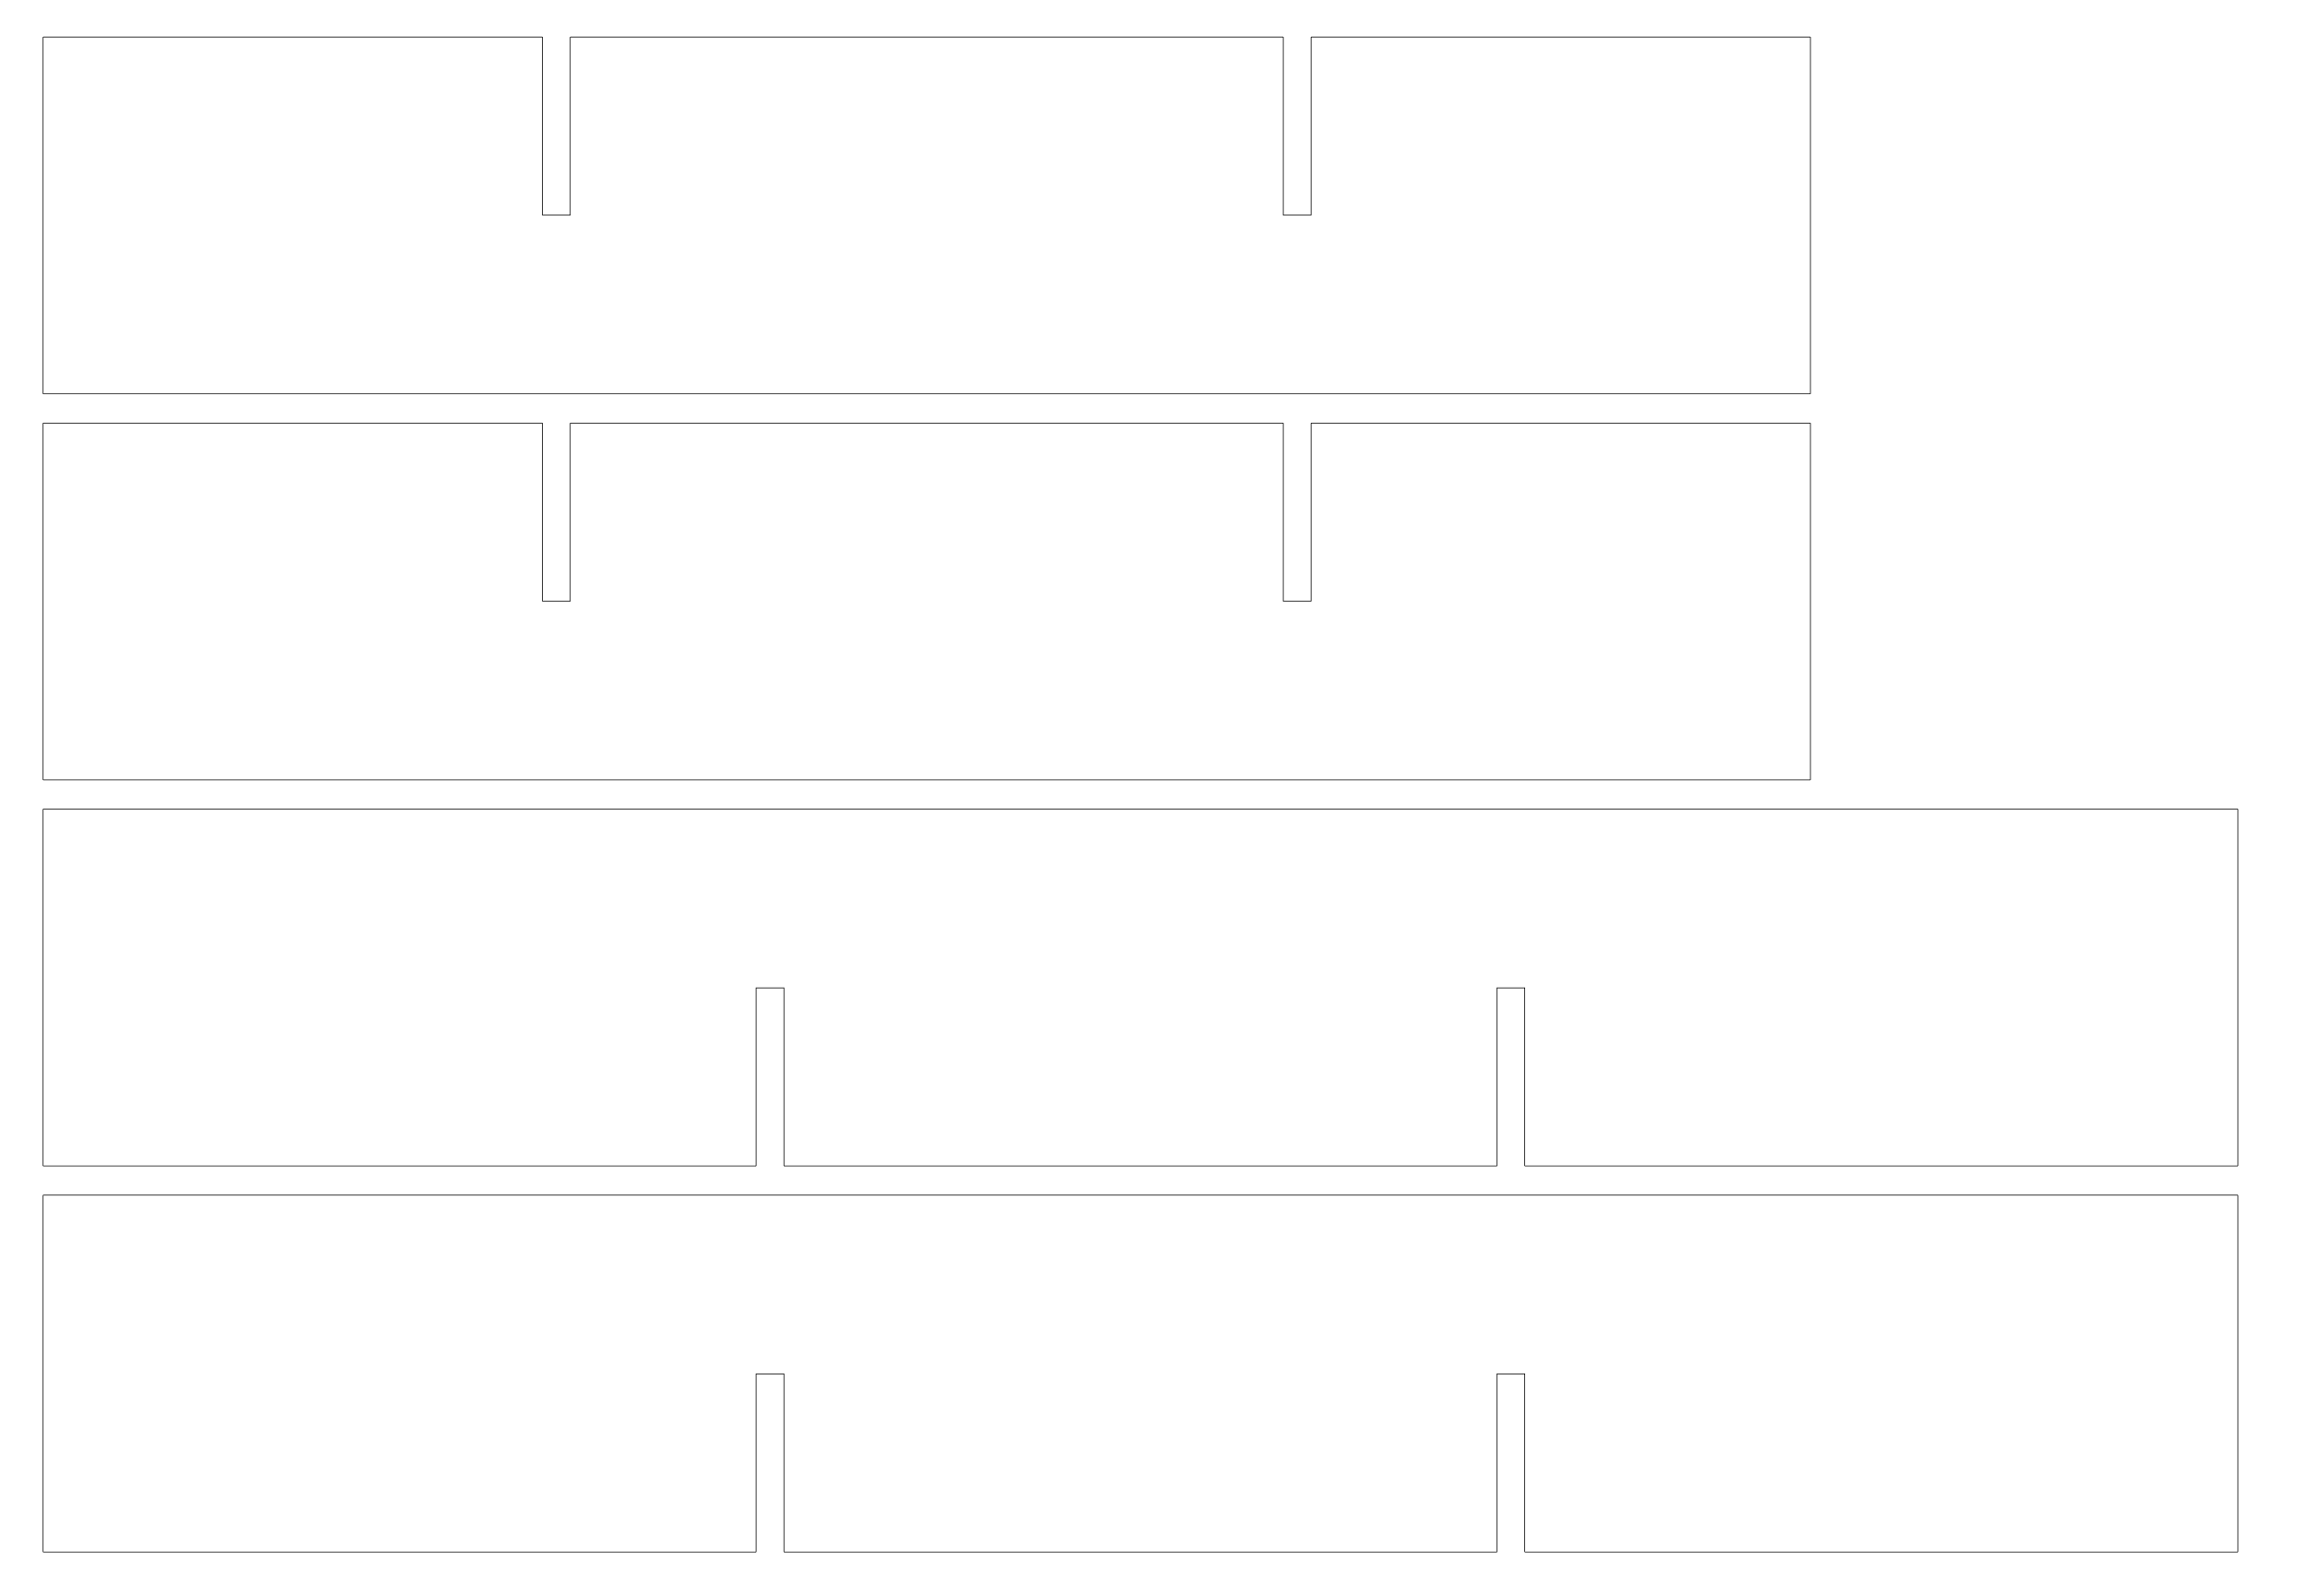
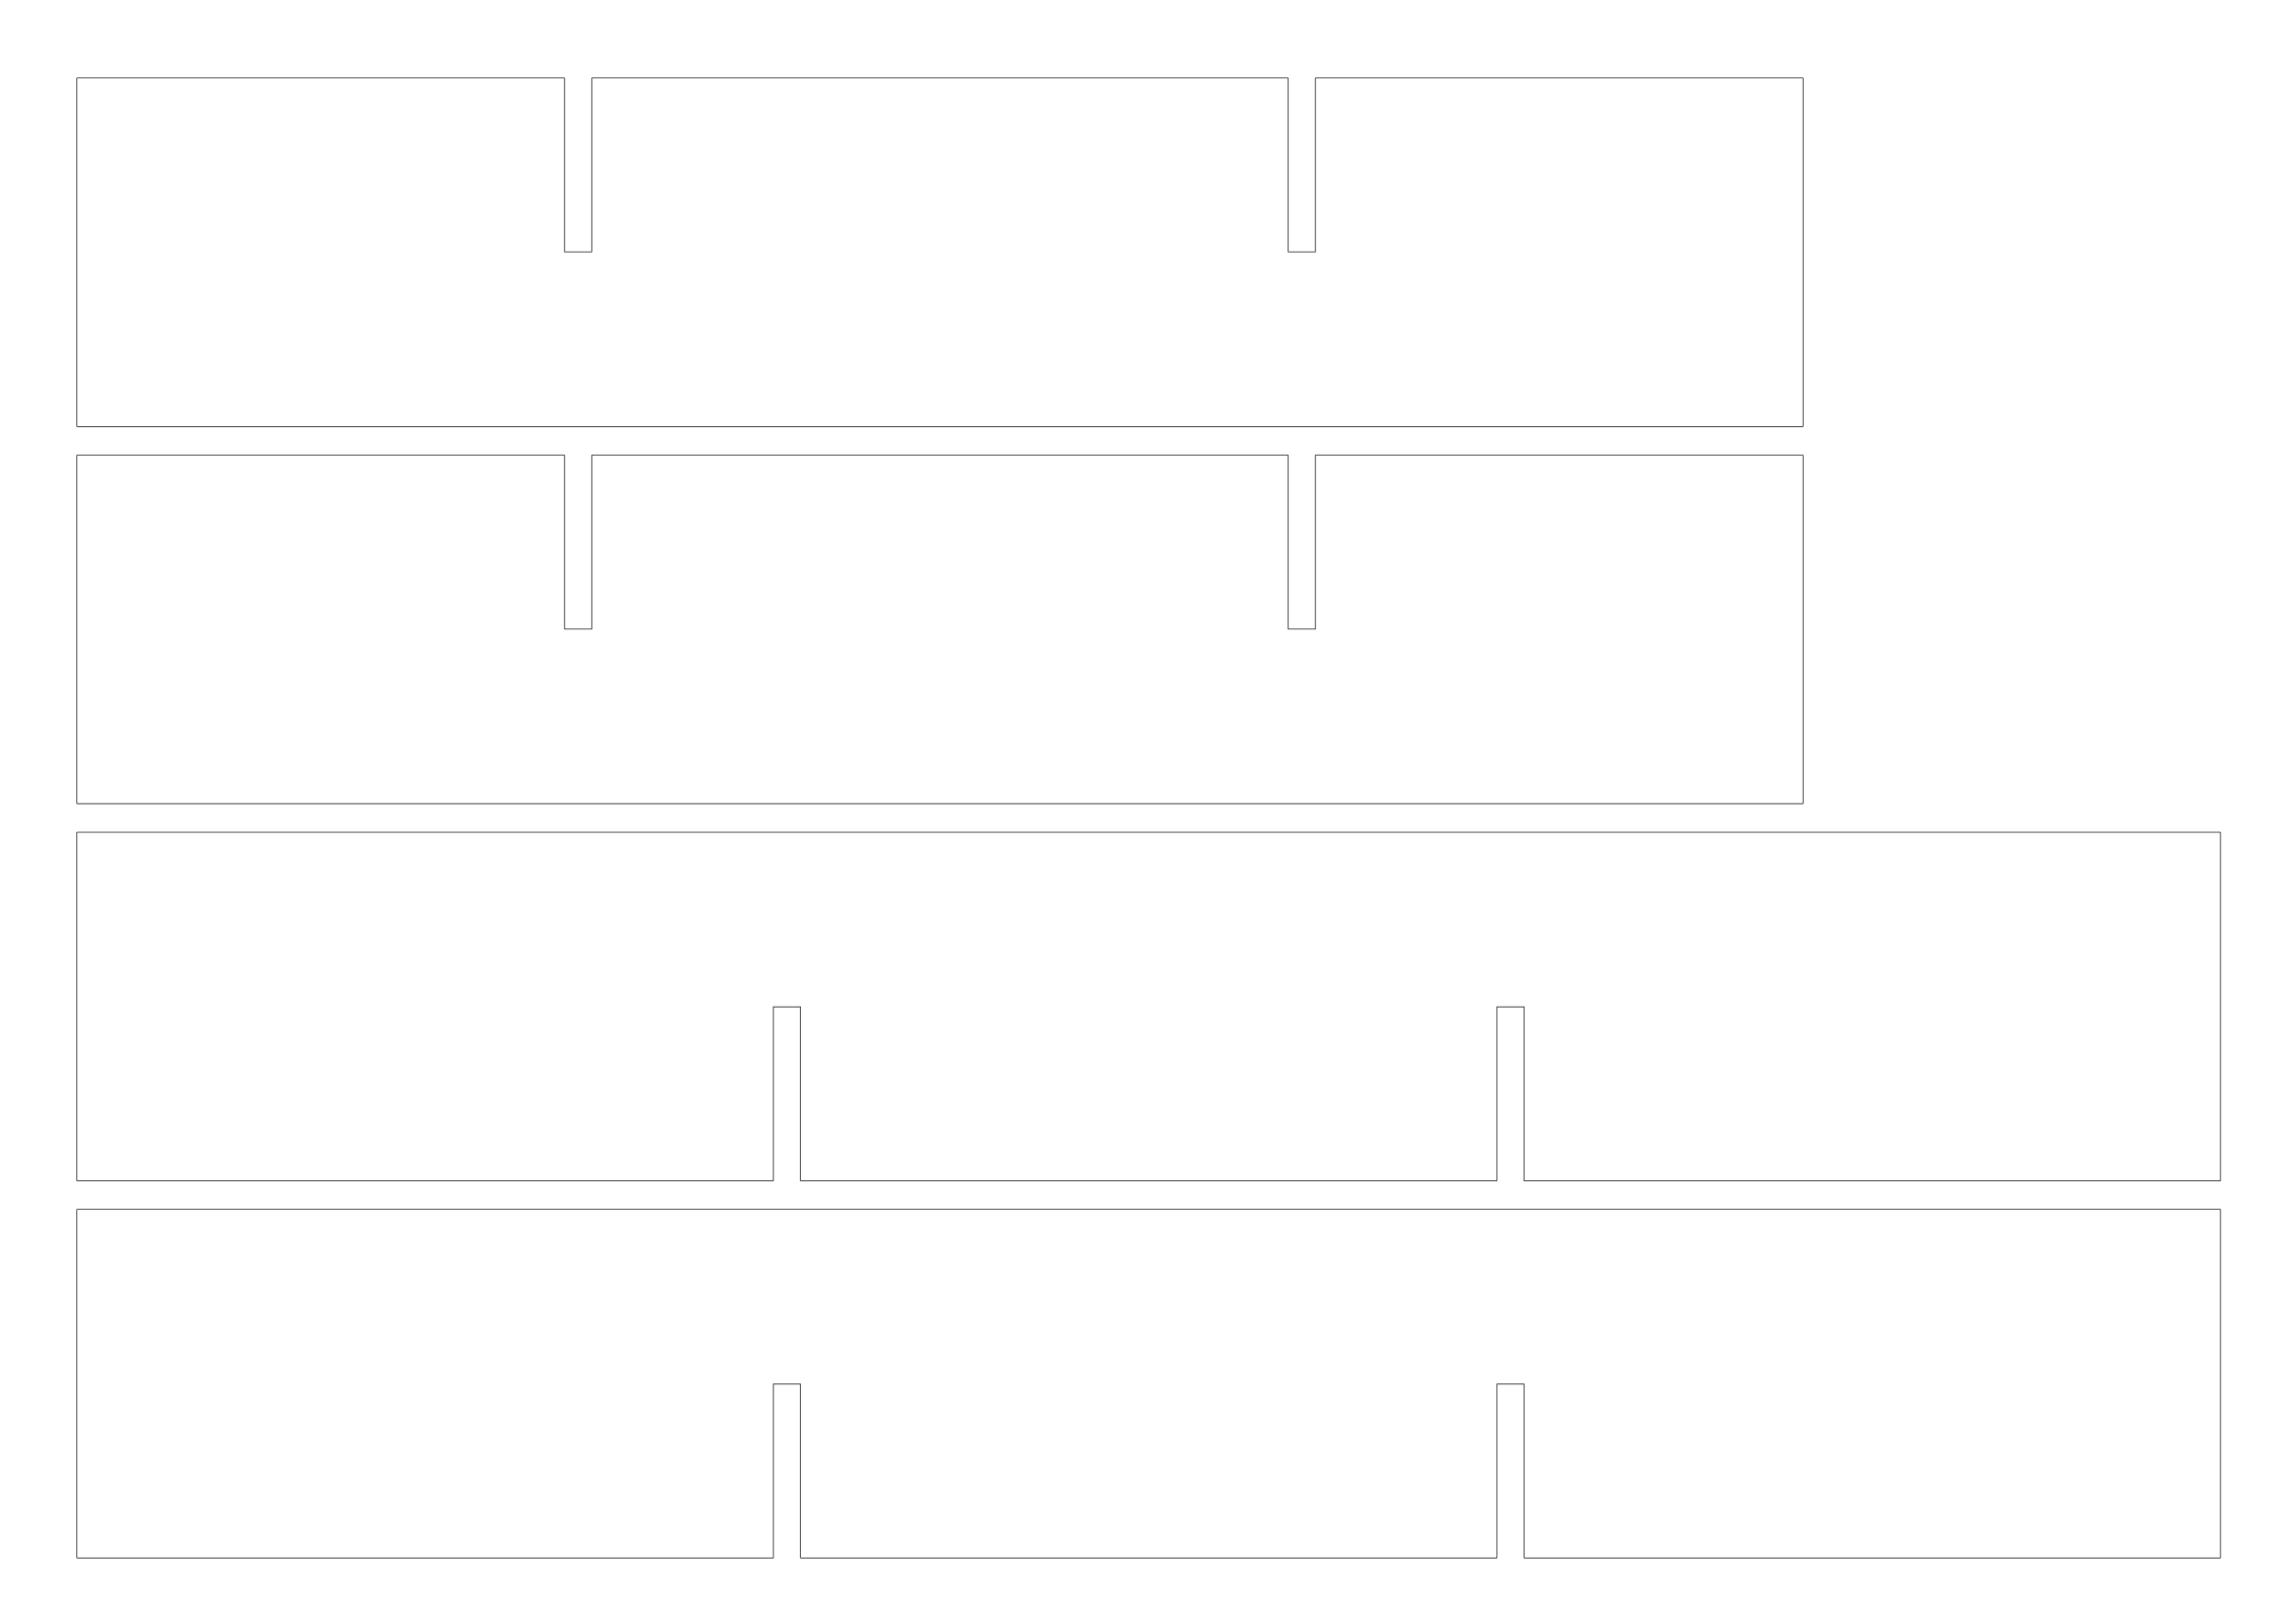
- <svg xmlns="http://www.w3.org/2000/svg" width="324mm" height="224mm" viewBox="0 0 324 224" version="1.1">
+ <svg xmlns="http://www.w3.org/2000/svg" width=" 330mm" height=" 230mm" viewBox="0 770 320 230" version="1.1">
  <g id="surface1">
-     <path style="fill:none;stroke-width:0.1;stroke-linecap:butt;stroke-linejoin:miter;stroke:rgb(0%,0%,0%);stroke-opacity:1;stroke-miterlimit:10;" d="M 2.102 2.102 L 2.102 2.102 M 2.102 2.102 L 102.102 2.102 C 102.129 2.102 102.152 2.125 102.152 2.152 M 102.152 2.152 L 102.152 27.152 C 102.152 27.125 102.129 27.102 102.102 27.102 M 102.102 27.102 L 106.102 27.102 C 106.074 27.102 106.051 27.125 106.051 27.152 M 106.051 27.152 L 106.051 2.152 C 106.051 2.125 106.074 2.102 106.102 2.102 M 106.102 2.102 L 206.102 2.102 C 206.129 2.102 206.152 2.125 206.152 2.152 M 206.152 2.152 L 206.152 27.152 C 206.152 27.125 206.129 27.102 206.102 27.102 M 206.102 27.102 L 210.102 27.102 C 210.074 27.102 210.051 27.125 210.051 27.152 M 210.051 27.152 L 210.051 2.152 C 210.051 2.125 210.074 2.102 210.102 2.102 M 210.102 2.102 L 310.102 2.102 M 310.102 2.102 C 310.129 2.102 310.152 2.125 310.152 2.152 M 310.152 2.152 L 310.152 2.152 M 310.152 2.152 L 310.152 52.152 M 310.152 52.152 C 310.152 52.18 310.129 52.203 310.102 52.203 M 310.102 52.203 L 310.102 52.203 M 310.102 52.203 L 2.102 52.203 M 2.102 52.203 C 2.074 52.203 2.051 52.18 2.051 52.152 M 2.051 52.152 L 2.051 52.152 M 2.051 52.152 L 2.051 2.152 M 2.051 2.152 C 2.051 2.125 2.074 2.102 2.102 2.102 " transform="matrix(1,0,0,-1,4,220)" />
-     <path style="fill:none;stroke-width:0.1;stroke-linecap:butt;stroke-linejoin:miter;stroke:rgb(0%,0%,0%);stroke-opacity:1;stroke-miterlimit:10;" d="M 2.102 2.101 L 2.102 2.101 M 2.102 2.101 L 102.102 2.101 C 102.129 2.101 102.152 2.124 102.152 2.152 M 102.152 2.152 L 102.152 27.152 C 102.152 27.124 102.129 27.101 102.102 27.101 M 102.102 27.101 L 106.102 27.101 C 106.074 27.101 106.051 27.124 106.051 27.152 M 106.051 27.152 L 106.051 2.152 C 106.051 2.124 106.074 2.101 106.102 2.101 M 106.102 2.101 L 206.102 2.101 C 206.129 2.101 206.152 2.124 206.152 2.152 M 206.152 2.152 L 206.152 27.152 C 206.152 27.124 206.129 27.101 206.102 27.101 M 206.102 27.101 L 210.102 27.101 C 210.074 27.101 210.051 27.124 210.051 27.152 M 210.051 27.152 L 210.051 2.152 C 210.051 2.124 210.074 2.101 210.102 2.101 M 210.102 2.101 L 310.102 2.101 M 310.102 2.101 C 310.129 2.101 310.152 2.124 310.152 2.152 M 310.152 2.152 L 310.152 2.152 M 310.152 2.152 L 310.152 52.152 M 310.152 52.152 C 310.152 52.179 310.129 52.202 310.102 52.202 M 310.102 52.202 L 310.102 52.202 M 310.102 52.202 L 2.102 52.202 M 2.102 52.202 C 2.074 52.202 2.051 52.179 2.051 52.152 M 2.051 52.152 L 2.051 52.152 M 2.051 52.152 L 2.051 2.152 M 2.051 2.152 C 2.051 2.124 2.074 2.101 2.102 2.101 " transform="matrix(1,0,0,-1,4,165.8)" />
-     <path style="fill:none;stroke-width:0.1;stroke-linecap:butt;stroke-linejoin:miter;stroke:rgb(0%,0%,0%);stroke-opacity:1;stroke-miterlimit:10;" d="M 2.102 2.1 L 2.102 2.1 M 2.102 2.1 L 250.102 2.1 M 250.102 2.1 C 250.129 2.1 250.152 2.123 250.152 2.151 M 250.152 2.151 L 250.152 2.151 M 250.152 2.151 L 250.152 52.151 M 250.152 52.151 C 250.152 52.178 250.129 52.202 250.102 52.202 M 250.102 52.202 L 250.102 52.202 M 250.102 52.202 L 180.102 52.202 C 180.074 52.202 180.051 52.178 180.051 52.151 M 180.051 52.151 L 180.051 27.151 C 180.051 27.178 180.074 27.202 180.102 27.202 M 180.102 27.202 L 176.102 27.202 C 176.129 27.202 176.152 27.178 176.152 27.151 M 176.152 27.151 L 176.152 52.151 C 176.152 52.178 176.129 52.202 176.102 52.202 M 176.102 52.202 L 76.102 52.202 C 76.074 52.202 76.051 52.178 76.051 52.151 M 76.051 52.151 L 76.051 27.151 C 76.051 27.178 76.074 27.202 76.102 27.202 M 76.102 27.202 L 72.102 27.202 C 72.129 27.202 72.152 27.178 72.152 27.151 M 72.152 27.151 L 72.152 52.151 C 72.152 52.178 72.129 52.202 72.102 52.202 M 72.102 52.202 L 2.102 52.202 M 2.102 52.202 C 2.074 52.202 2.051 52.178 2.051 52.151 M 2.051 52.151 L 2.051 52.151 M 2.051 52.151 L 2.051 2.151 M 2.051 2.151 C 2.051 2.123 2.074 2.1 2.102 2.1 " transform="matrix(1,0,0,-1,4,111.6)" />
-     <path style="fill:none;stroke-width:0.1;stroke-linecap:butt;stroke-linejoin:miter;stroke:rgb(0%,0%,0%);stroke-opacity:1;stroke-miterlimit:10;" d="M 2.102 2.099 L 2.102 2.099 M 2.102 2.099 L 250.102 2.099 M 250.102 2.099 C 250.129 2.099 250.152 2.123 250.152 2.15 M 250.152 2.15 L 250.152 2.15 M 250.152 2.15 L 250.152 52.15 M 250.152 52.15 C 250.152 52.177 250.129 52.201 250.102 52.201 M 250.102 52.201 L 250.102 52.201 M 250.102 52.201 L 180.102 52.201 C 180.074 52.201 180.051 52.177 180.051 52.15 M 180.051 52.15 L 180.051 27.15 C 180.051 27.177 180.074 27.201 180.102 27.201 M 180.102 27.201 L 176.102 27.201 C 176.129 27.201 176.152 27.177 176.152 27.15 M 176.152 27.15 L 176.152 52.15 C 176.152 52.177 176.129 52.201 176.102 52.201 M 176.102 52.201 L 76.102 52.201 C 76.074 52.201 76.051 52.177 76.051 52.15 M 76.051 52.15 L 76.051 27.15 C 76.051 27.177 76.074 27.201 76.102 27.201 M 76.102 27.201 L 72.102 27.201 C 72.129 27.201 72.152 27.177 72.152 27.15 M 72.152 27.15 L 72.152 52.15 C 72.152 52.177 72.129 52.201 72.102 52.201 M 72.102 52.201 L 2.102 52.201 M 2.102 52.201 C 2.074 52.201 2.051 52.177 2.051 52.15 M 2.051 52.15 L 2.051 52.15 M 2.051 52.15 L 2.051 2.15 M 2.051 2.15 C 2.051 2.123 2.074 2.099 2.102 2.099 " transform="matrix(1,0,0,-1,4,57.4)" />
+     <path style="fill:none;stroke-width:0.1;stroke-linecap:butt;stroke-linejoin:miter;stroke:rgb(0%,0%,0%);stroke-opacity:1;stroke-miterlimit:10;" d="M 2.102 2.102 L 102.102 2.102 C 102.129 2.102 102.152 2.125 102.152 2.152 M 102.152 2.152 L 102.152 27.152 C 102.152 27.125 102.129 27.102 102.102 27.102 M 102.102 27.102 L 106.102 27.102 C 106.074 27.102 106.051 27.125 106.051 27.152 M 106.051 27.152 L 106.051 2.152 C 106.051 2.125 106.074 2.102 106.102 2.102 M 106.102 2.102 L 206.102 2.102 C 206.129 2.102 206.152 2.125 206.152 2.152 M 206.152 2.152 L 206.152 27.152 C 206.152 27.125 206.129 27.102 206.102 27.102 M 206.102 27.102 L 210.102 27.102 C 210.074 27.102 210.051 27.125 210.051 27.152 M 210.051 27.152 L 210.051 2.152 C 210.051 2.125 210.074 2.102 210.102 2.102 M 210.102 2.102 L 310.102 2.102 M 310.102 2.102 C 310.129 2.102 310.152 2.125 310.152 2.152 M 310.152 2.152 L 310.152 2.152 M 310.152 2.152 L 310.152 52.152 M 310.152 52.152 C 310.152 52.18 310.129 52.203 310.102 52.203 M 310.102 52.203 L 310.102 52.203 M 310.102 52.203 L 2.102 52.203 M 2.102 52.203 C 2.074 52.203 2.051 52.18 2.051 52.152 M 2.051 52.152 L 2.051 52.152 M 2.051 52.152 L 2.051 2.152 M 2.051 2.152 C 2.051 2.125 2.074 2.102 2.102 2.102 M 2.102 2.102 L 2.102 2.102 " transform="matrix(1,0,0,-1,4,996)" />
+     <path style="fill:none;stroke-width:0.1;stroke-linecap:butt;stroke-linejoin:miter;stroke:rgb(0%,0%,0%);stroke-opacity:1;stroke-miterlimit:10;" d="M 2.102 2.101 L 102.102 2.101 C 102.129 2.101 102.152 2.124 102.152 2.152 M 102.152 2.152 L 102.152 27.152 C 102.152 27.124 102.129 27.101 102.102 27.101 M 102.102 27.101 L 106.102 27.101 C 106.074 27.101 106.051 27.124 106.051 27.152 M 106.051 27.152 L 106.051 2.152 C 106.051 2.124 106.074 2.101 106.102 2.101 M 106.102 2.101 L 206.102 2.101 C 206.129 2.101 206.152 2.124 206.152 2.152 M 206.152 2.152 L 206.152 27.152 C 206.152 27.124 206.129 27.101 206.102 27.101 M 206.102 27.101 L 210.102 27.101 C 210.074 27.101 210.051 27.124 210.051 27.152 M 210.051 27.152 L 210.051 2.152 C 210.051 2.124 210.074 2.101 210.102 2.101 M 210.102 2.101 L 310.102 2.101 M 310.102 2.101 C 310.129 2.101 310.152 2.124 310.152 2.152 M 310.152 2.152 L 310.152 2.152 M 310.152 2.152 L 310.152 52.152 M 310.152 52.152 C 310.152 52.179 310.129 52.202 310.102 52.202 M 310.102 52.202 L 310.102 52.202 M 310.102 52.202 L 2.102 52.202 M 2.102 52.202 C 2.074 52.202 2.051 52.179 2.051 52.152 M 2.051 52.152 L 2.051 52.152 M 2.051 52.152 L 2.051 2.152 M 2.051 2.152 C 2.051 2.124 2.074 2.101 2.102 2.101 M 2.102 2.101 L 2.102 2.101 " transform="matrix(1,0,0,-1,4,941.8)" />
+     <path style="fill:none;stroke-width:0.1;stroke-linecap:butt;stroke-linejoin:miter;stroke:rgb(0%,0%,0%);stroke-opacity:1;stroke-miterlimit:10;" d="M 2.102 2.1 L 250.102 2.1 M 250.102 2.1 C 250.129 2.1 250.152 2.123 250.152 2.151 M 250.152 2.151 L 250.152 2.151 M 250.152 2.151 L 250.152 52.151 M 250.152 52.151 C 250.152 52.178 250.129 52.202 250.102 52.202 M 250.102 52.202 L 250.102 52.202 M 250.102 52.202 L 180.102 52.202 C 180.074 52.202 180.051 52.178 180.051 52.151 M 180.051 52.151 L 180.051 27.151 C 180.051 27.178 180.074 27.202 180.102 27.202 M 180.102 27.202 L 176.102 27.202 C 176.129 27.202 176.152 27.178 176.152 27.151 M 176.152 27.151 L 176.152 52.151 C 176.152 52.178 176.129 52.202 176.102 52.202 M 176.102 52.202 L 76.102 52.202 C 76.074 52.202 76.051 52.178 76.051 52.151 M 76.051 52.151 L 76.051 27.151 C 76.051 27.178 76.074 27.202 76.102 27.202 M 76.102 27.202 L 72.102 27.202 C 72.129 27.202 72.152 27.178 72.152 27.151 M 72.152 27.151 L 72.152 52.151 C 72.152 52.178 72.129 52.202 72.102 52.202 M 72.102 52.202 L 2.102 52.202 M 2.102 52.202 C 2.074 52.202 2.051 52.178 2.051 52.151 M 2.051 52.151 L 2.051 52.151 M 2.051 52.151 L 2.051 2.151 M 2.051 2.151 C 2.051 2.123 2.074 2.1 2.102 2.1 M 2.102 2.1 L 2.102 2.1 " transform="matrix(1,0,0,-1,4,887.6)" />
+     <path style="fill:none;stroke-width:0.1;stroke-linecap:butt;stroke-linejoin:miter;stroke:rgb(0%,0%,0%);stroke-opacity:1;stroke-miterlimit:10;" d="M 2.102 2.099 L 250.102 2.099 M 250.102 2.099 C 250.129 2.099 250.152 2.123 250.152 2.15 M 250.152 2.15 L 250.152 2.15 M 250.152 2.15 L 250.152 52.15 M 250.152 52.15 C 250.152 52.177 250.129 52.201 250.102 52.201 M 250.102 52.201 L 250.102 52.201 M 250.102 52.201 L 180.102 52.201 C 180.074 52.201 180.051 52.177 180.051 52.15 M 180.051 52.15 L 180.051 27.15 C 180.051 27.177 180.074 27.201 180.102 27.201 M 180.102 27.201 L 176.102 27.201 C 176.129 27.201 176.152 27.177 176.152 27.15 M 176.152 27.15 L 176.152 52.15 C 176.152 52.177 176.129 52.201 176.102 52.201 M 176.102 52.201 L 76.102 52.201 C 76.074 52.201 76.051 52.177 76.051 52.15 M 76.051 52.15 L 76.051 27.15 C 76.051 27.177 76.074 27.201 76.102 27.201 M 76.102 27.201 L 72.102 27.201 C 72.129 27.201 72.152 27.177 72.152 27.15 M 72.152 27.15 L 72.152 52.15 C 72.152 52.177 72.129 52.201 72.102 52.201 M 72.102 52.201 L 2.102 52.201 M 2.102 52.201 C 2.074 52.201 2.051 52.177 2.051 52.15 M 2.051 52.15 L 2.051 52.15 M 2.051 52.15 L 2.051 2.15 M 2.051 2.15 C 2.051 2.123 2.074 2.099 2.102 2.099 M 2.102 2.099 L 2.102 2.099 " transform="matrix(1,0,0,-1,4,833.4)" />
  </g>
</svg>
